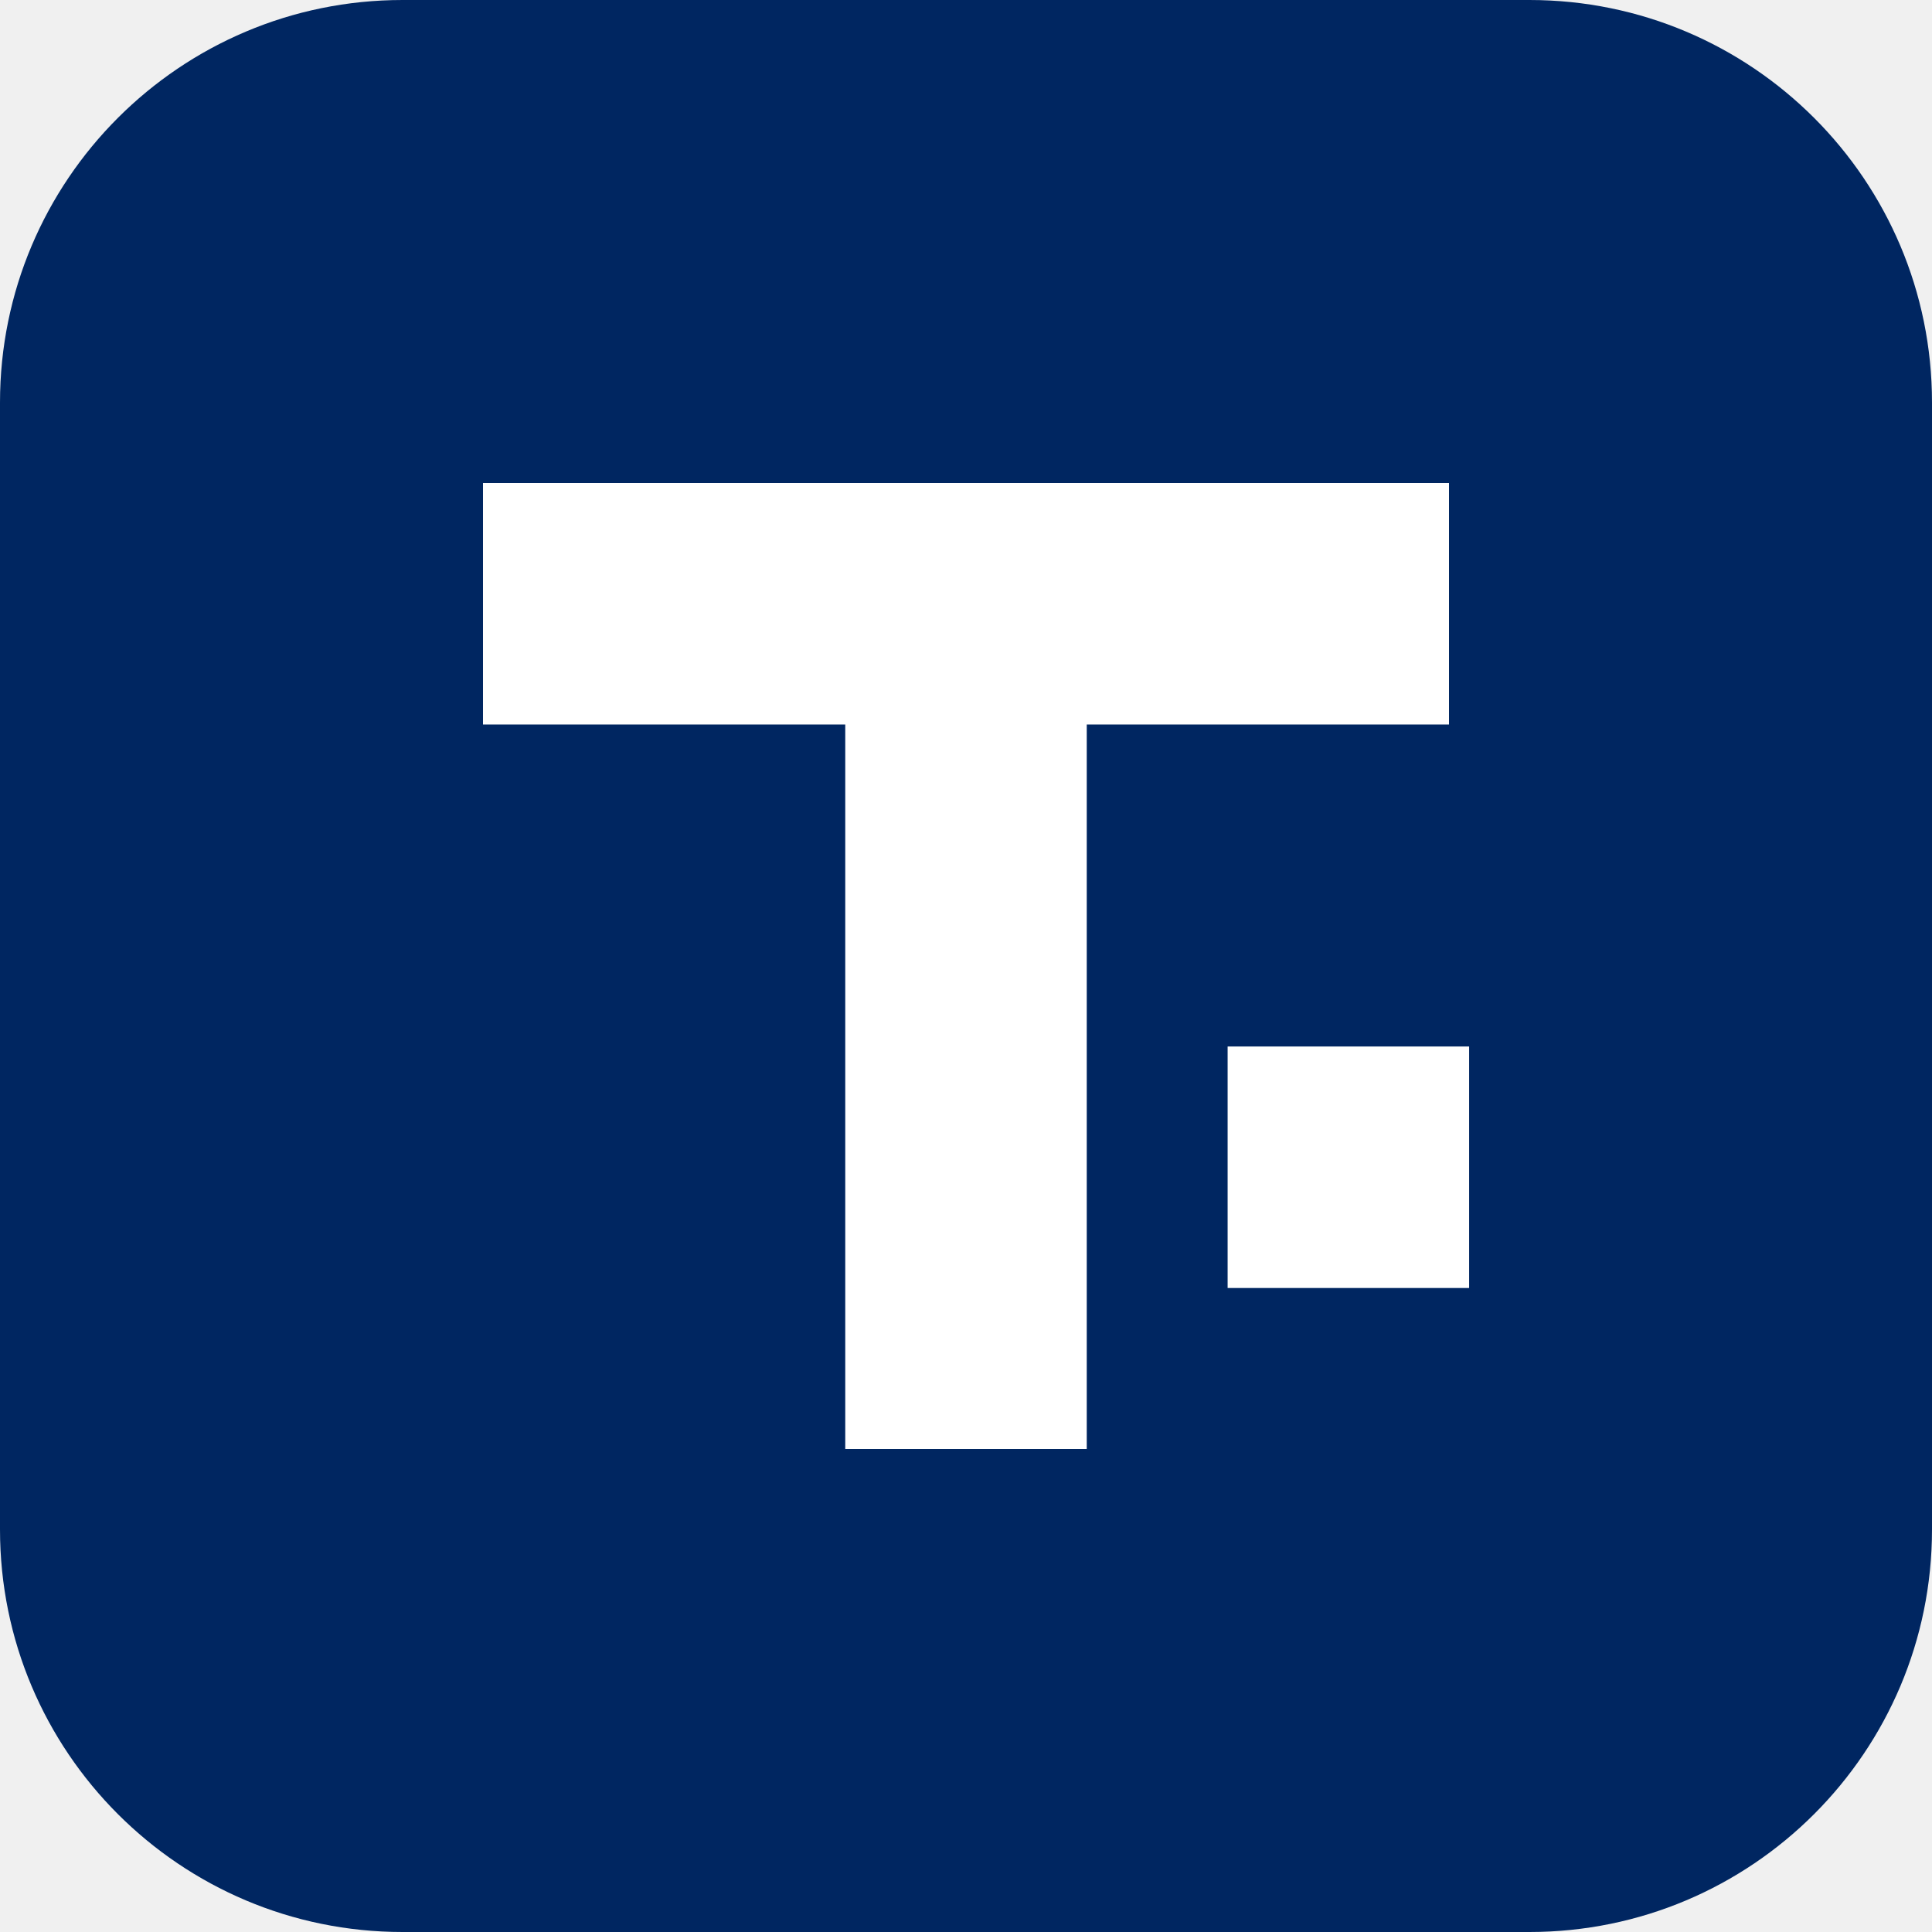
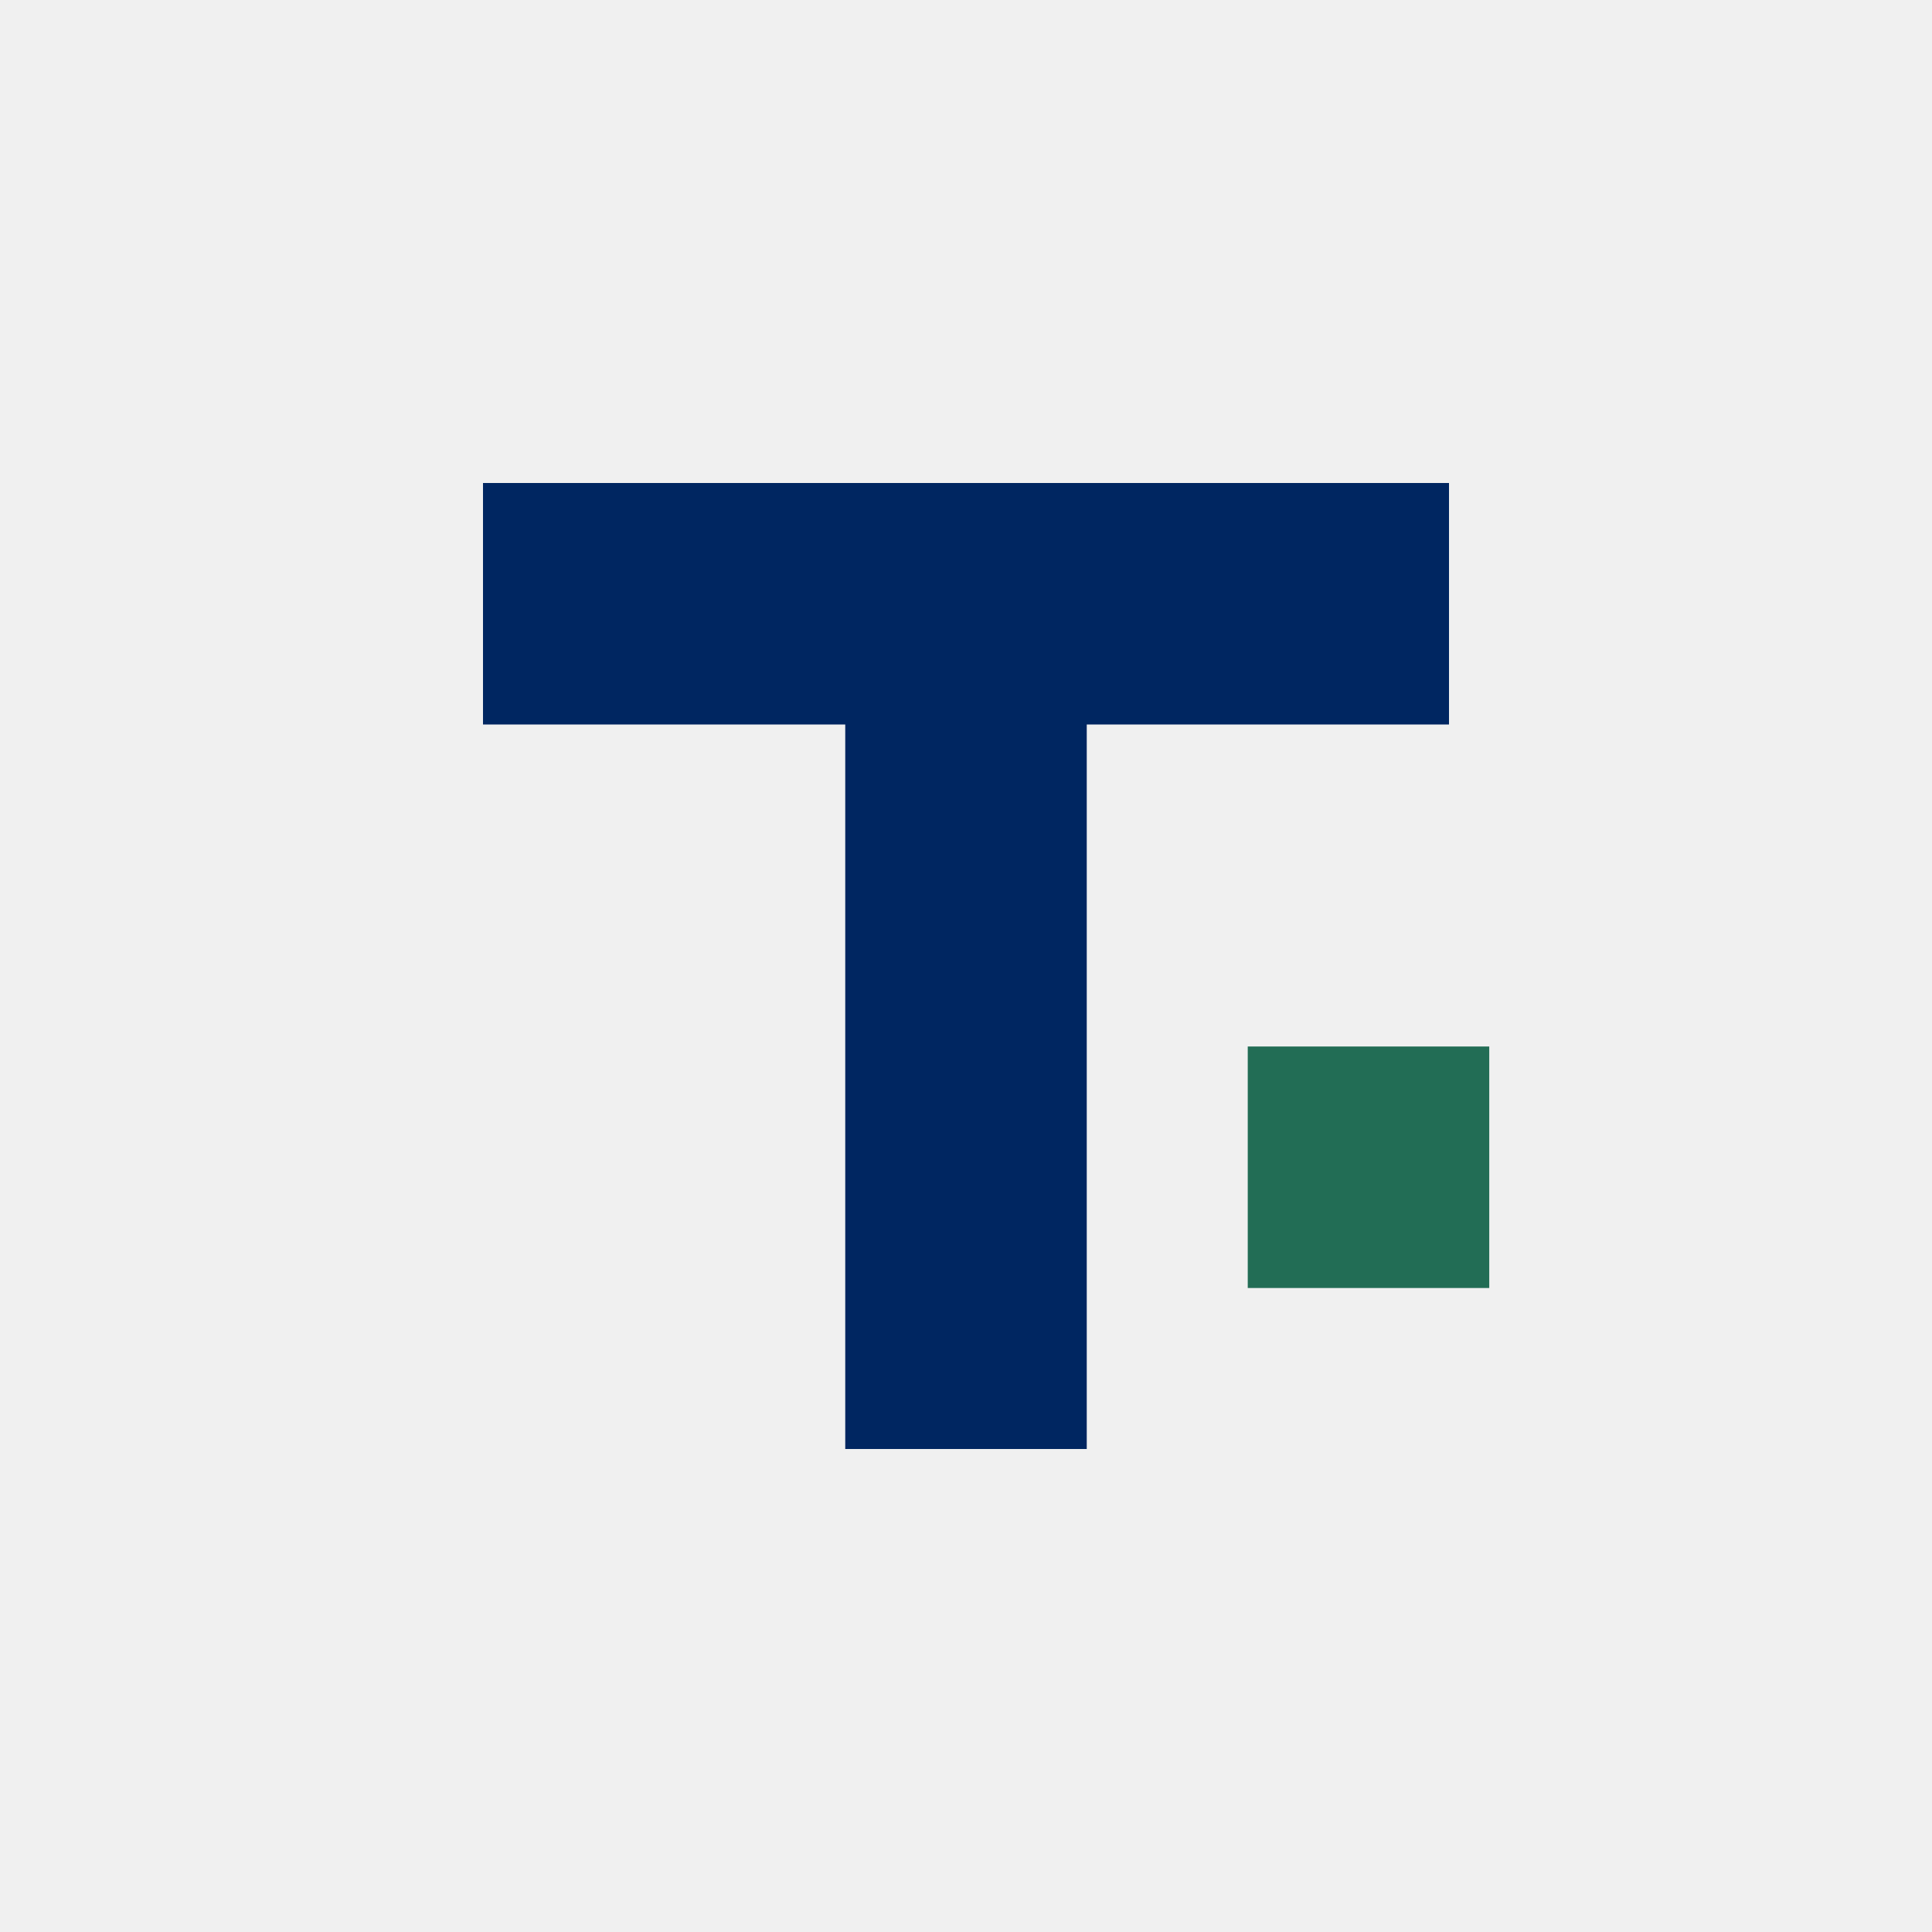
- <svg xmlns="http://www.w3.org/2000/svg" viewBox="0 0 48 48">
-   <rect width="48" height="48" rx="10" fill="#002661" />
-   <g transform="translate(12 12)">
-     <rect x="0" y="0" width="24" height="6" fill="#fff" />
-     <rect x="9" y="0" width="6" height="24" fill="#fff" />
-     <rect x="18.5" y="14" width="6" height="6" fill="#fff" />
-   </g>
+ <svg xmlns="http://www.w3.org/2000/svg" width="96" height="96" viewBox="0 0 96 96" fill="none">
+   <path d="M24 24H72V36H54V72H42V36H24V24Z" fill="#002661" />
+   <path d="M62 52H74V64H62V52Z" fill="#226D55" />
</svg>
